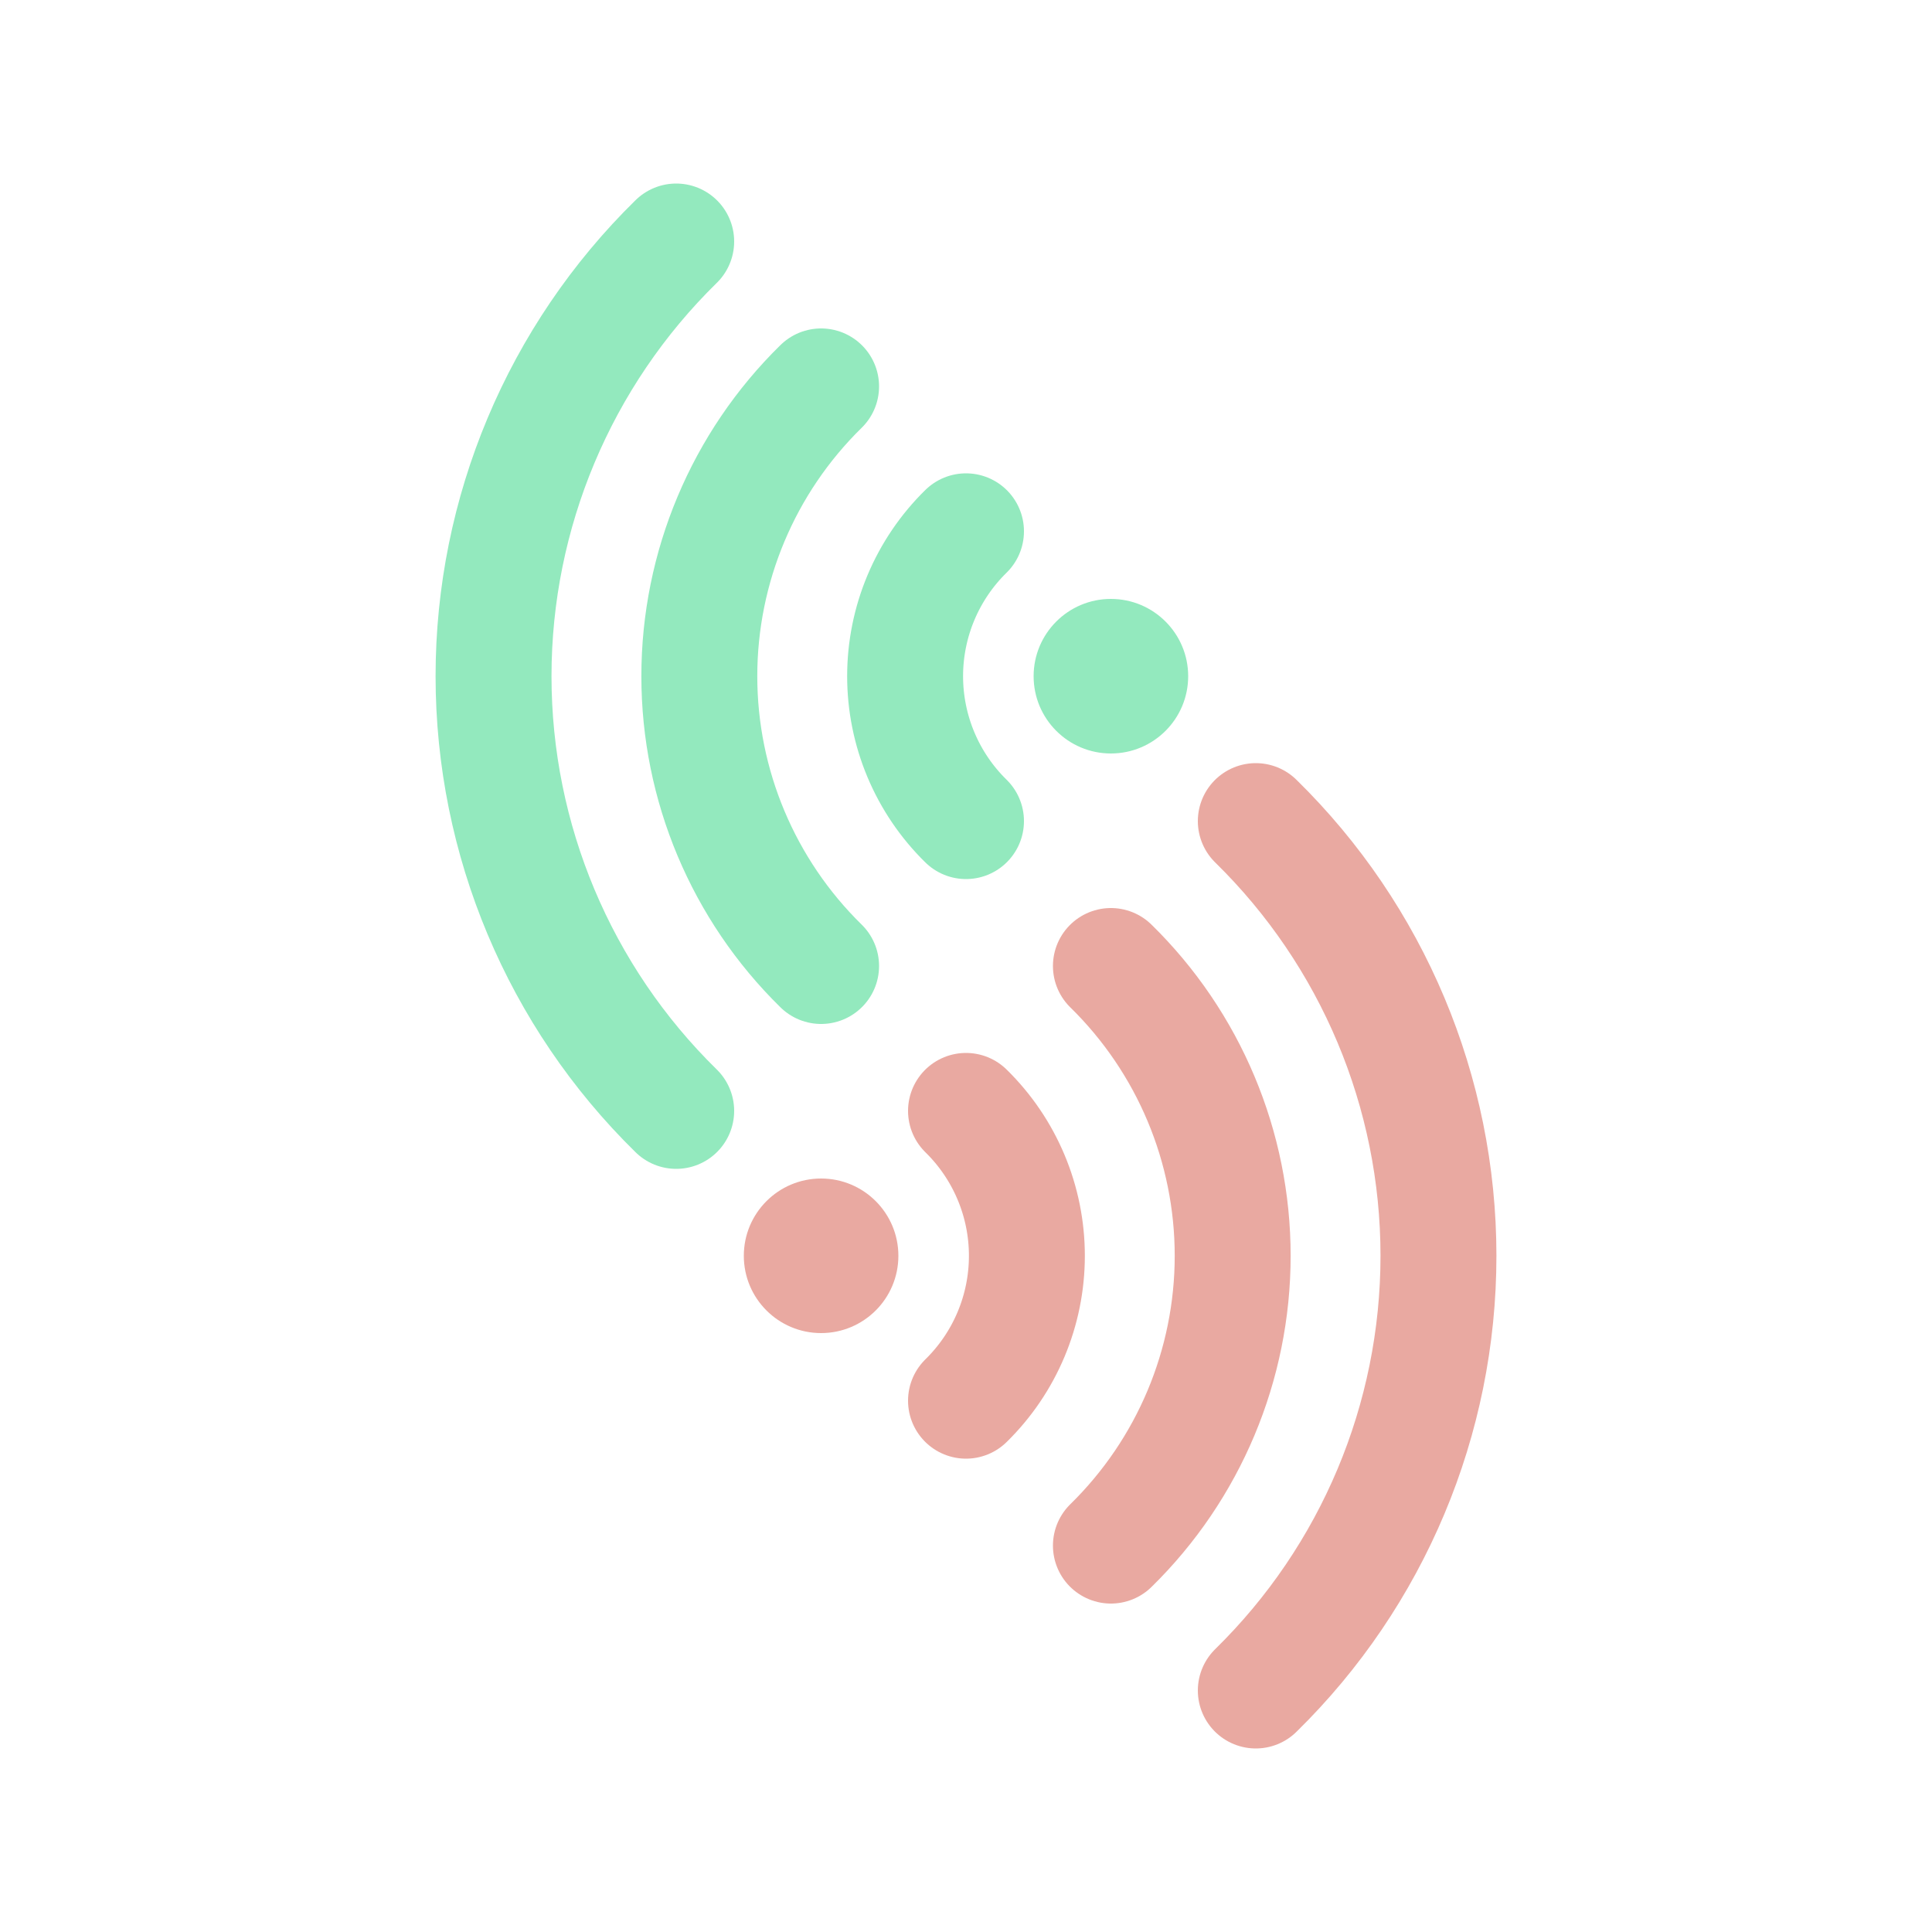
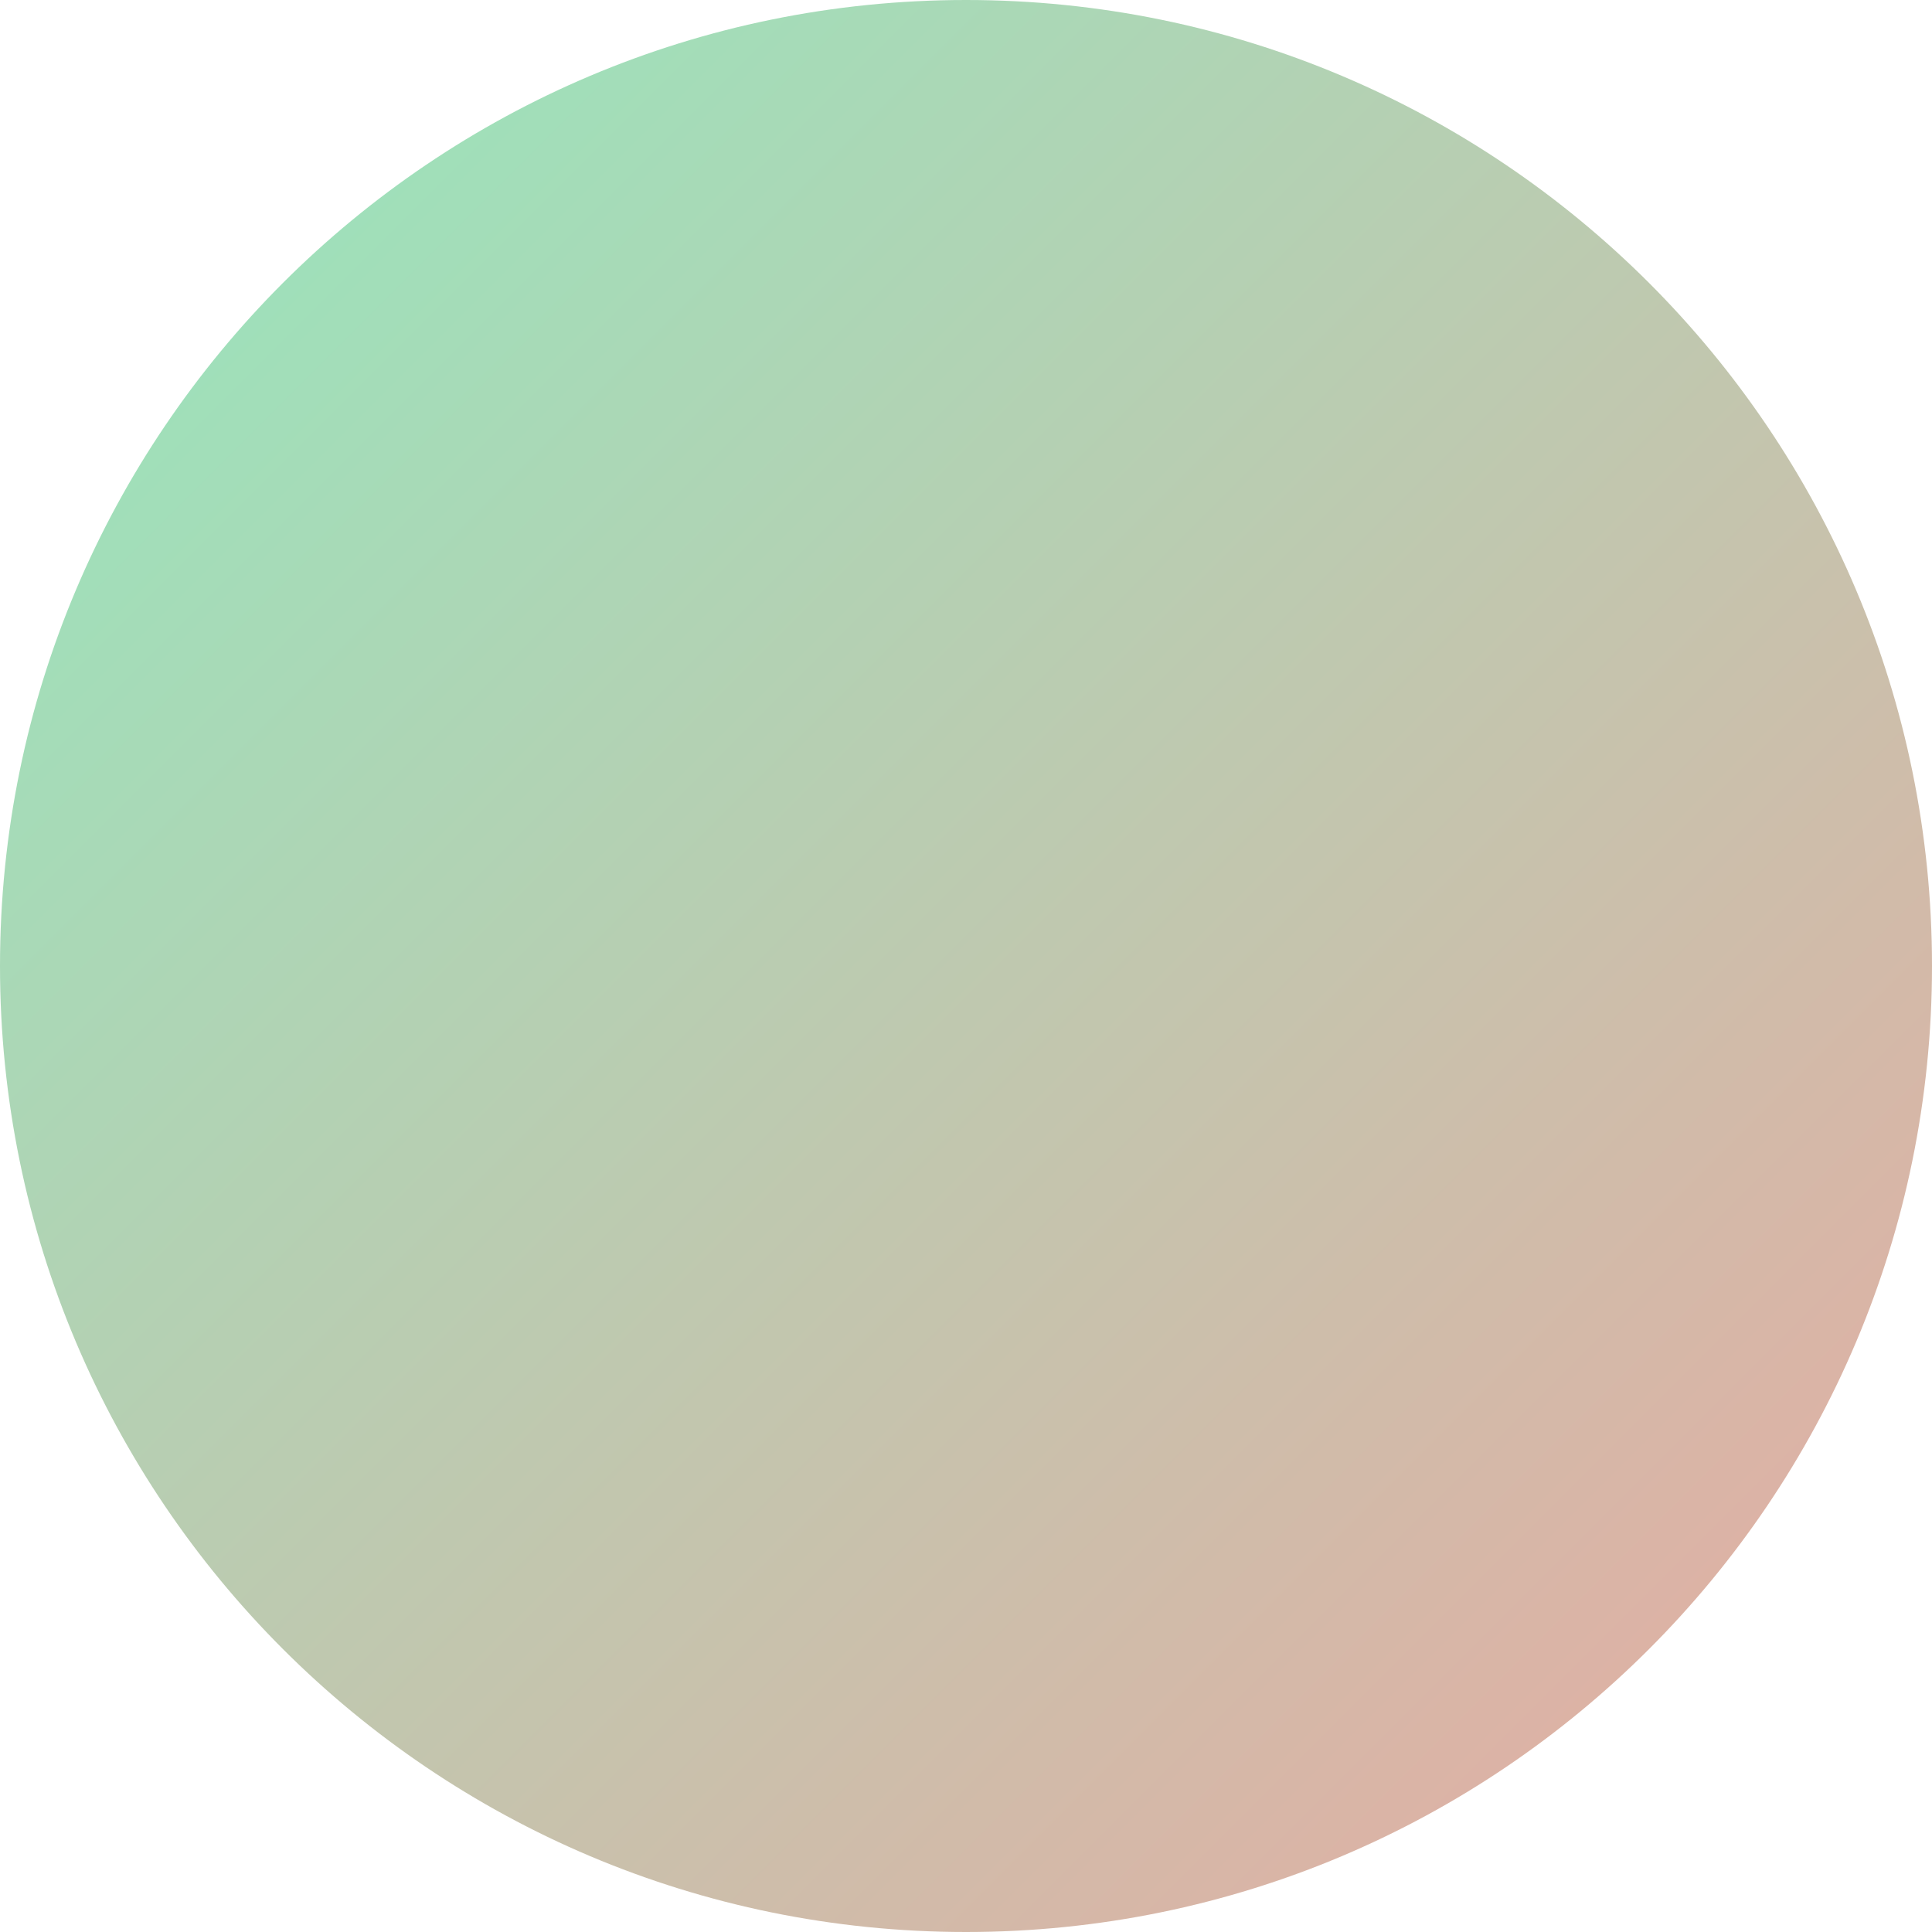
- <svg xmlns="http://www.w3.org/2000/svg" viewBox="0 0 200 200">
-   <g id="left-soundwave" transform="translate(15, -5)">
-     <circle cx="100" cy="75" r="8" fill="#93E9BE" />
-     <path d="M 85 60 A 21 21 0 0 0 85 90" stroke="#93E9BE" stroke-width="12" fill="none" stroke-linecap="round" />
-     <path d="M 70 45 A 42 42 0 0 0 70 105" stroke="#93E9BE" stroke-width="12" fill="none" stroke-linecap="round" />
-     <path d="M 55 30 A 63 63 0 0 0 55 120" stroke="#93E9BE" stroke-width="12" fill="none" stroke-linecap="round" />
-   </g>
-   <g id="right-soundwave" transform="translate(-15, 5)">
-     <circle cx="100" cy="125" r="8" fill="#E9A9A1" />
-     <path d="M 115 110 A 21 21 0 0 1 115 140" stroke="#E9A9A1" stroke-width="12" fill="none" stroke-linecap="round" />
-     <path d="M 130 95 A 42 42 0 0 1 130 155" stroke="#E9A9A1" stroke-width="12" fill="none" stroke-linecap="round" />
-     <path d="M 145 80 A 63 63 0 0 1 145 170" stroke="#E9A9A1" stroke-width="12" fill="none" stroke-linecap="round" />
-   </g>
+ <svg xmlns="http://www.w3.org/2000/svg" width="32" height="32" viewBox="0 0 32 32">
+   <defs>
+     <linearGradient id="seafoamToRustic" x1="0%" y1="0%" x2="100%" y2="100%">
+       <stop offset="0%" style="stop-color:#93E9BE;stop-opacity:1" />
+       <stop offset="100%" style="stop-color:#E9A9A1;stop-opacity:1" />
+     </linearGradient>
+   </defs>
+   <circle cx="16" cy="16" r="16" fill="url(#seafoamToRustic)" />
</svg>
